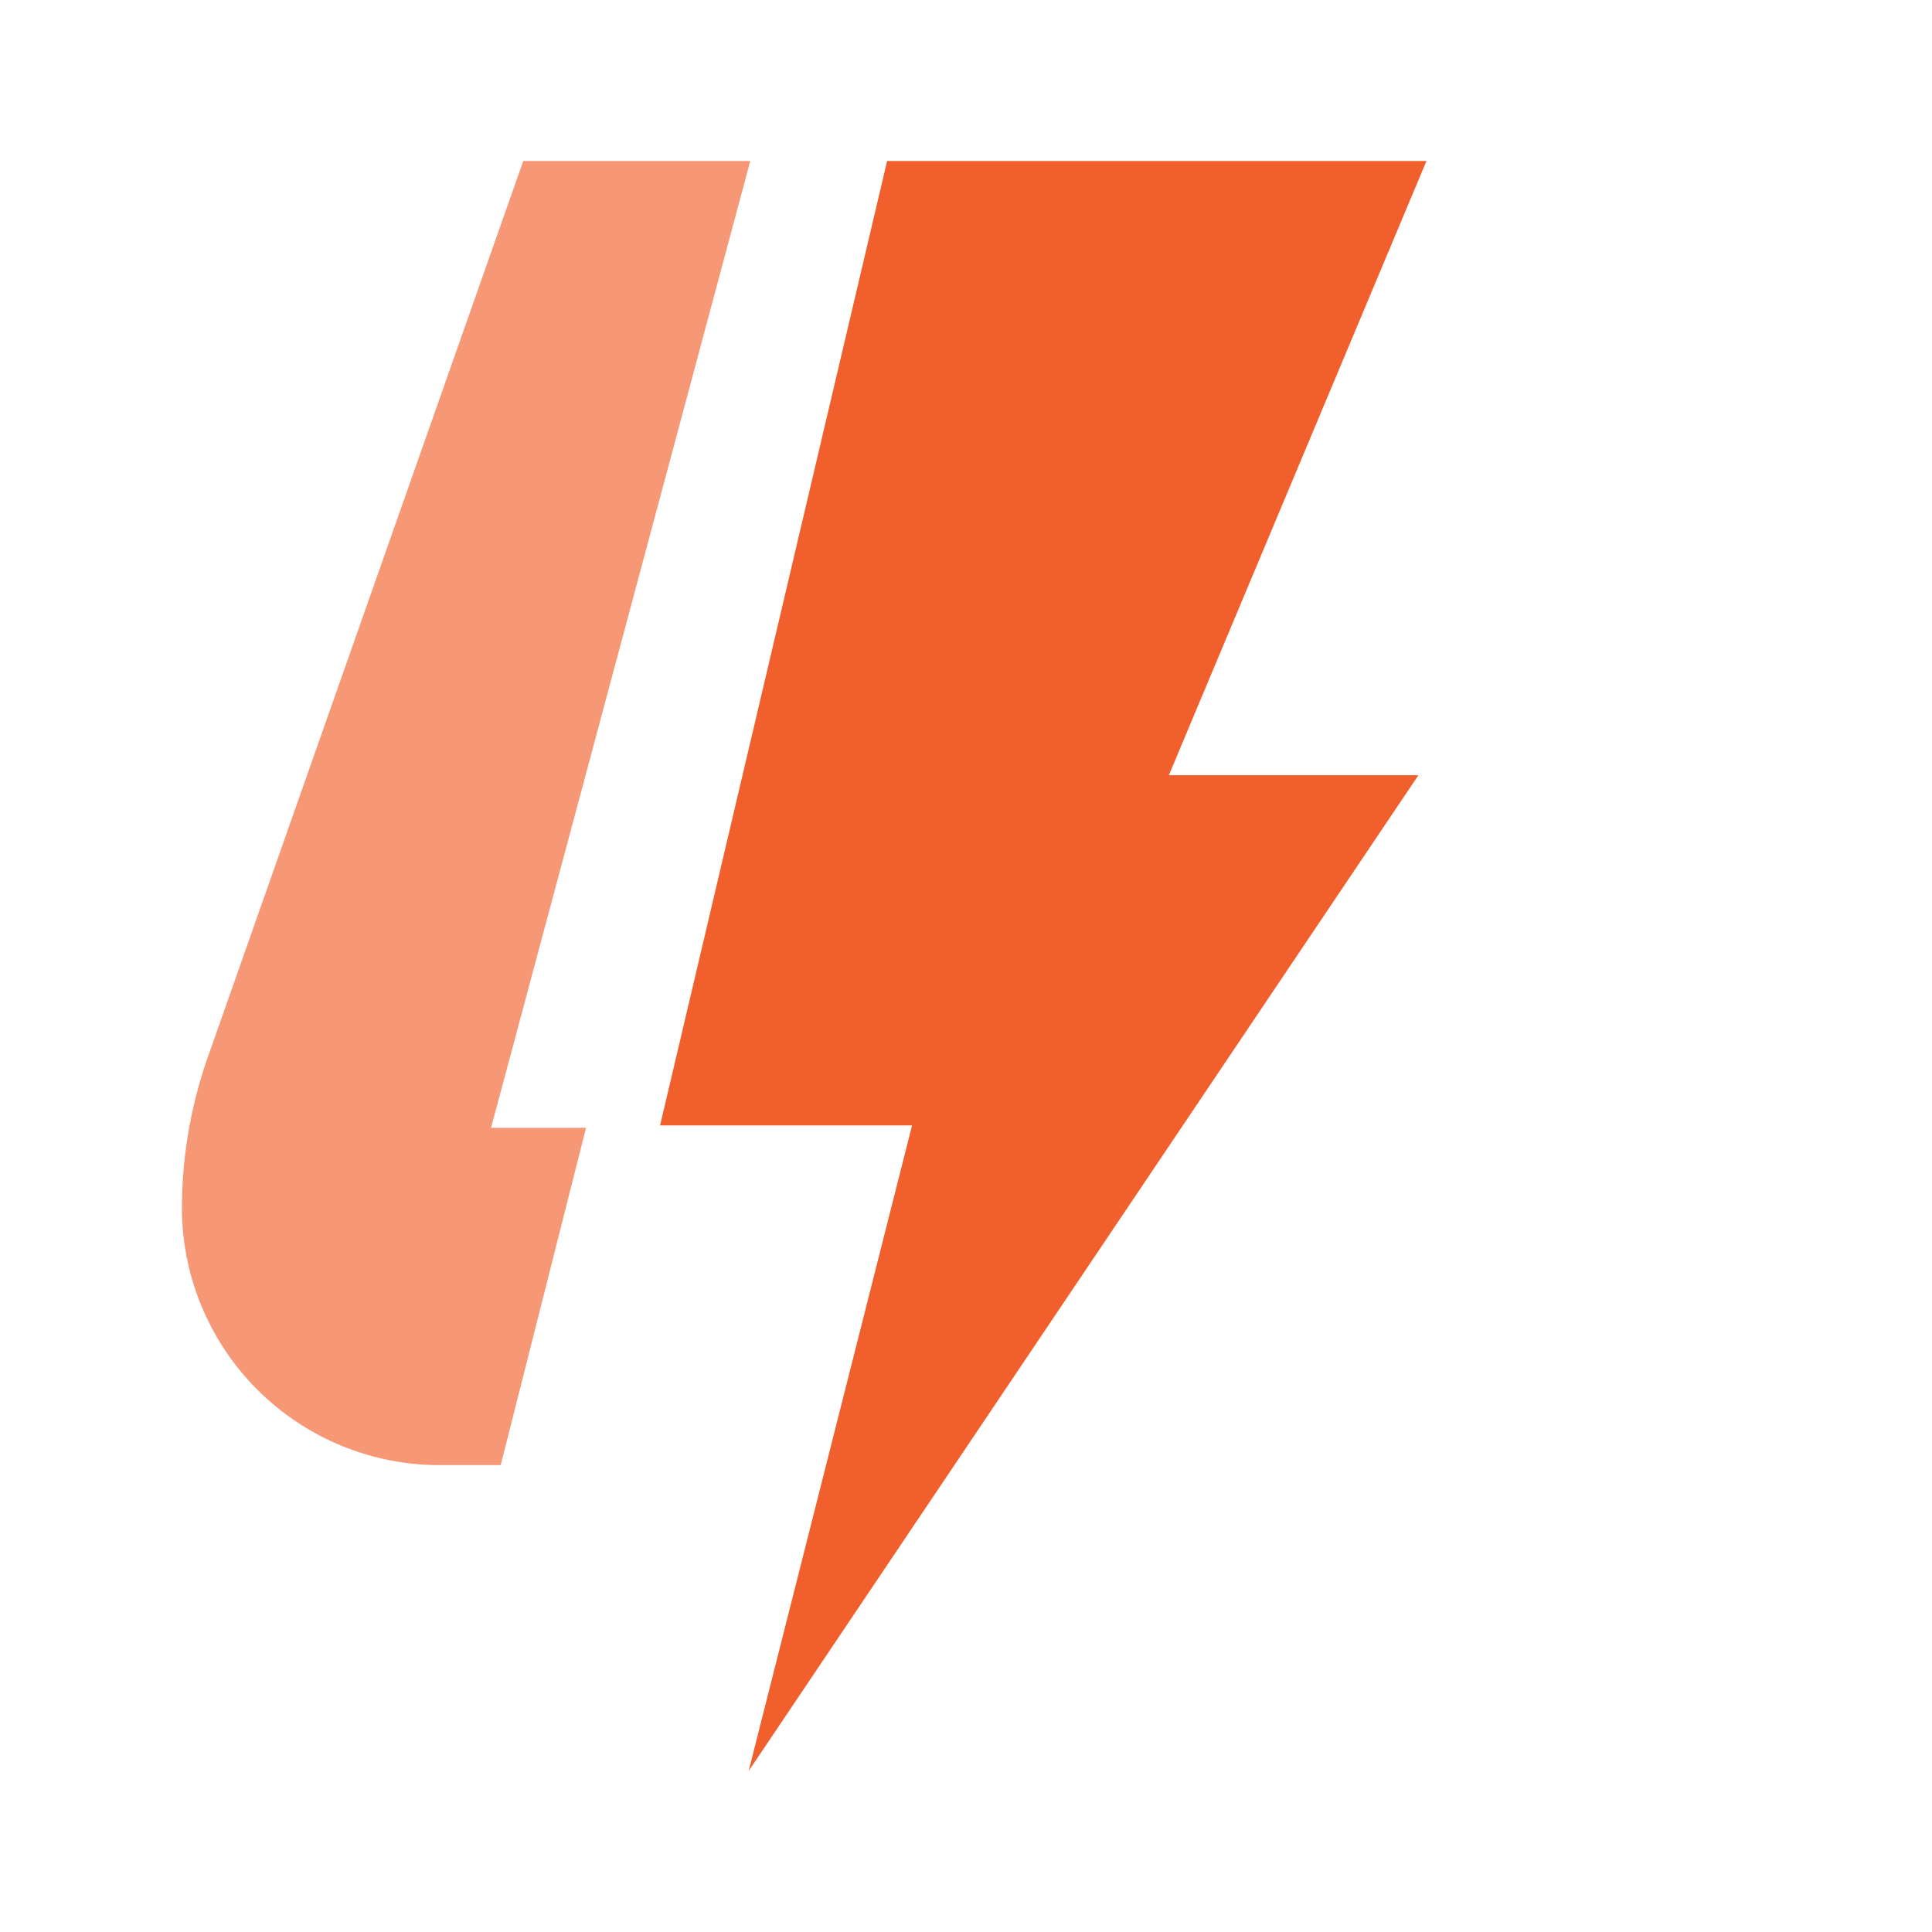
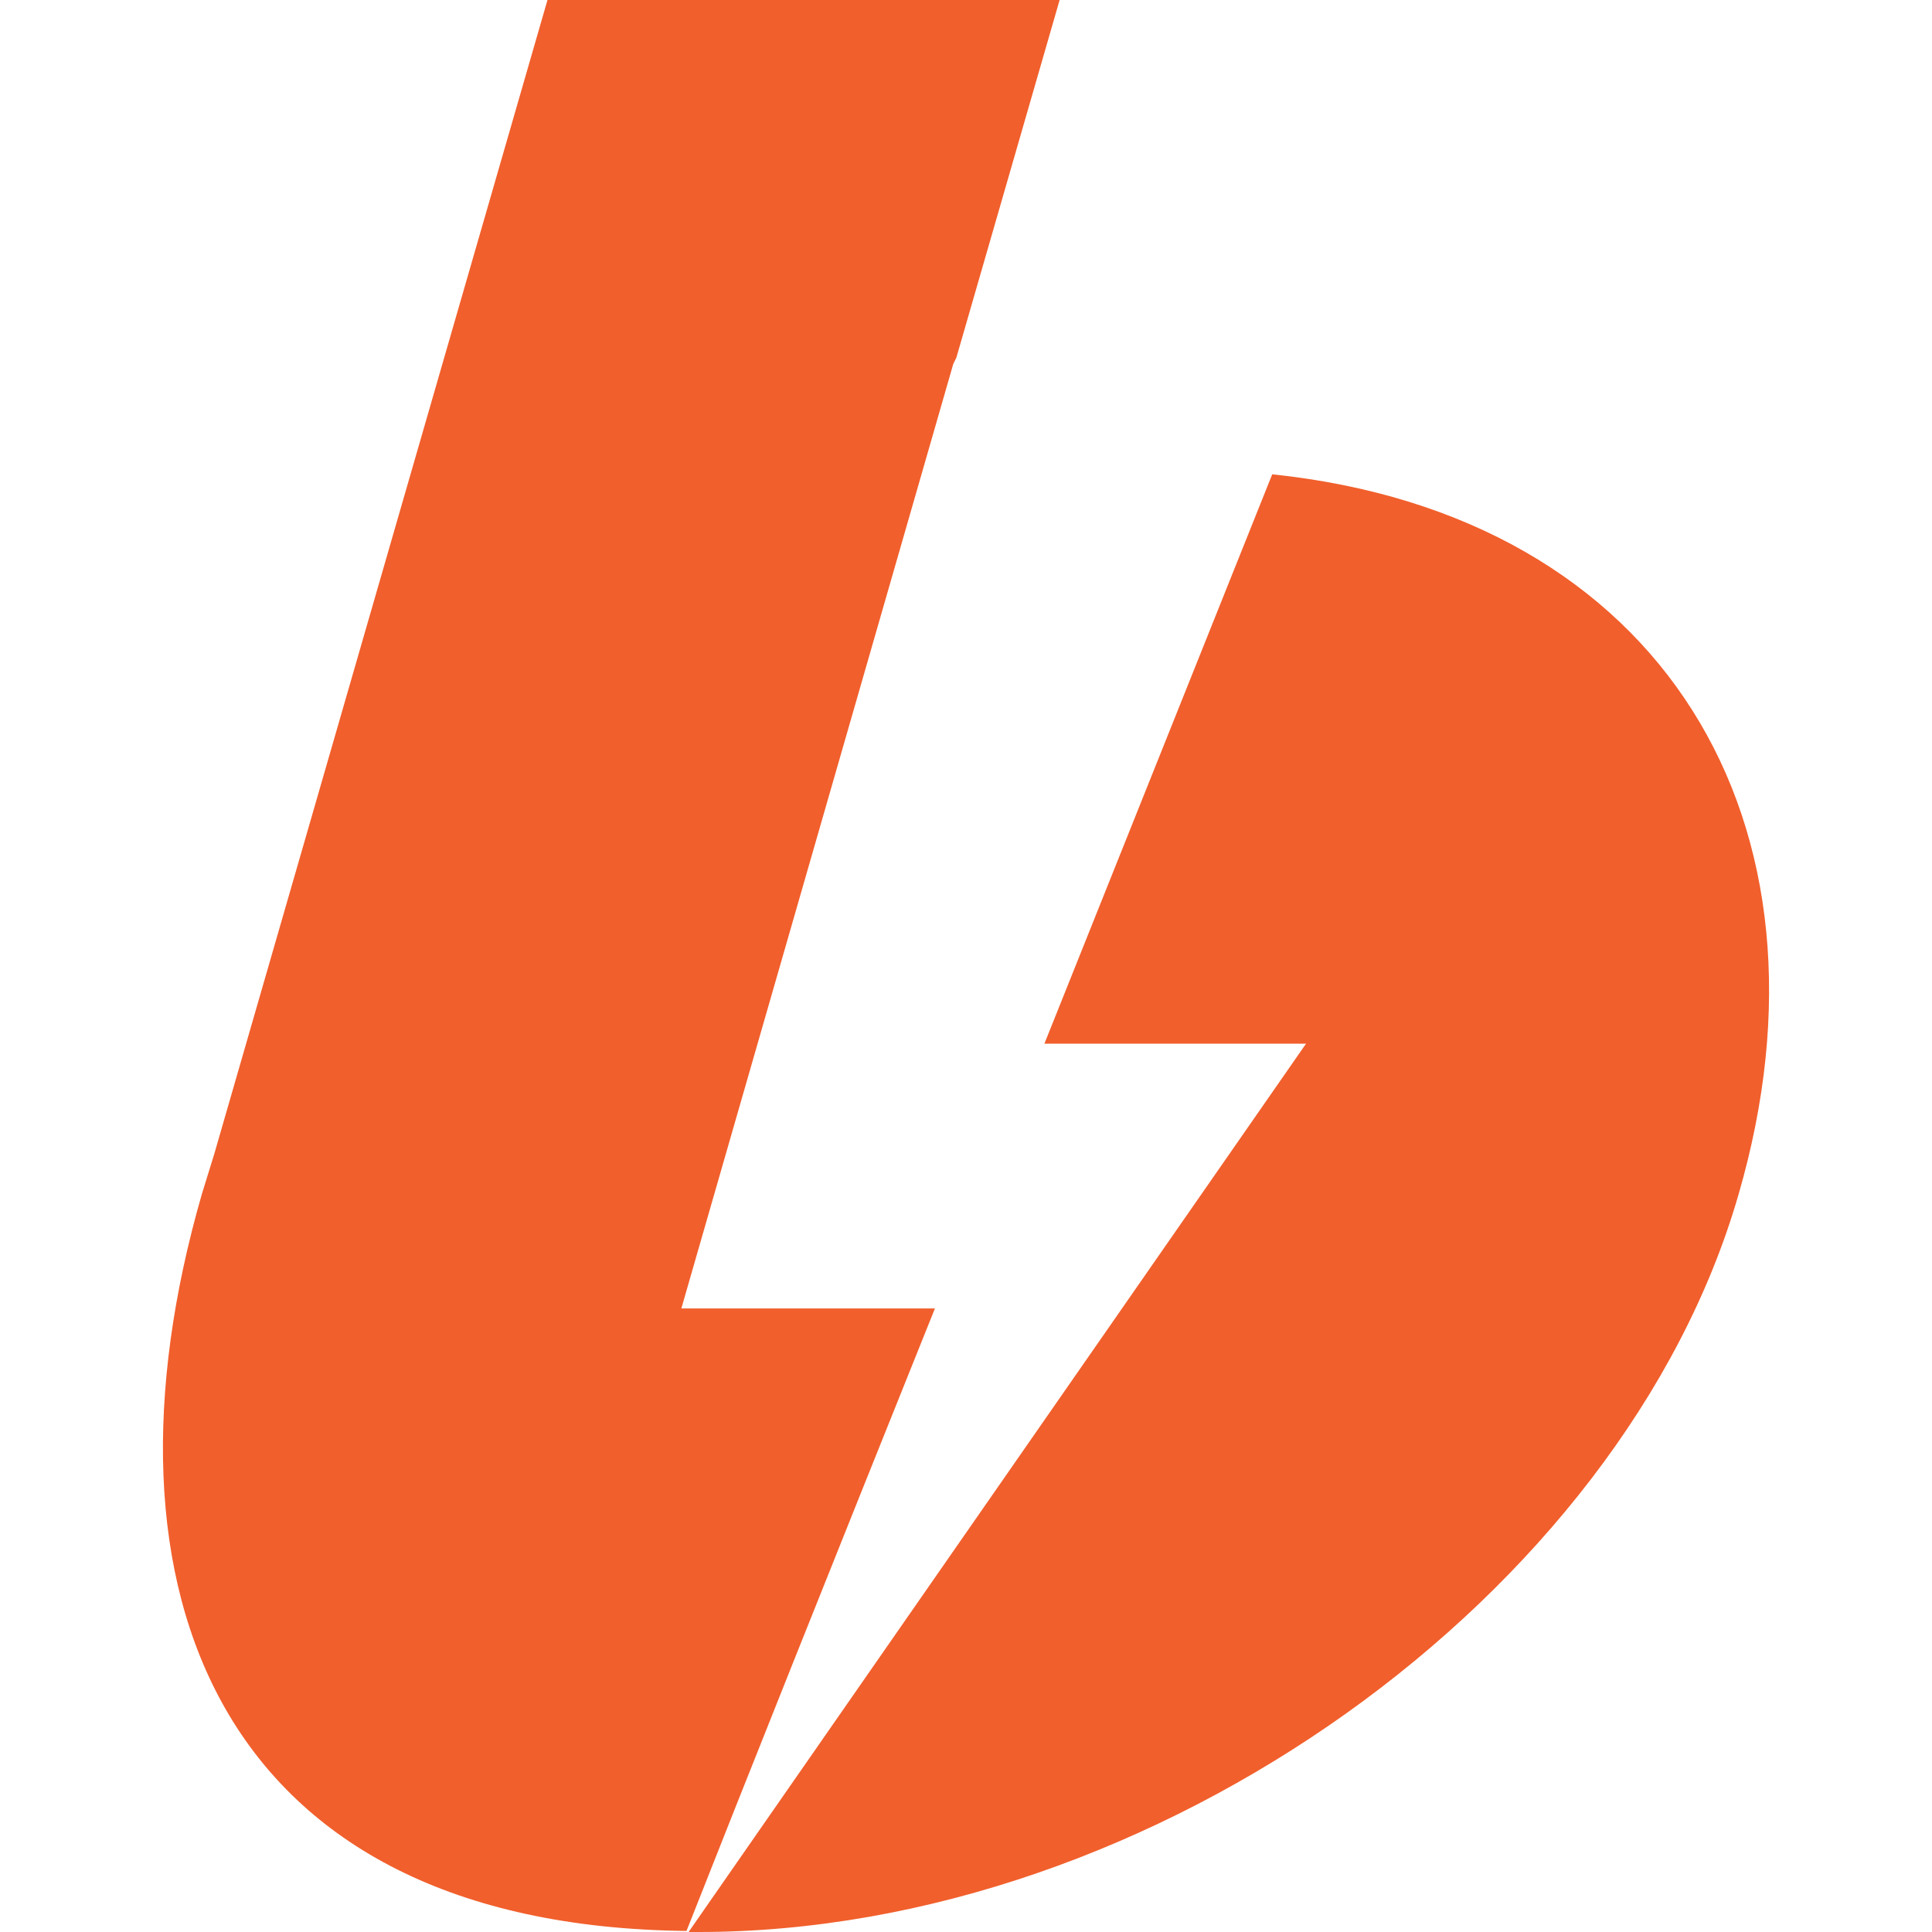
- <svg xmlns="http://www.w3.org/2000/svg" viewBox="0 0 24 24" fill="none" role="img" aria-label="Boosty">
-   <path d="M11.02 2h6.7l-3.2 7.63h3.1l-8.32 12.37 2.03-8.02H8.2z" fill="#F15F2C" />
-   <path d="M9.32 2H6.5L2.6 13.08a5.7 5.7 0 0 0-.34 1.86A3.2 3.2 0 0 0 5.5 18.2h.72l1.06-4.19H6.1z" fill="#F15F2C" opacity=".65" />
+ <svg xmlns="http://www.w3.org/2000/svg" viewBox="0 0 24 24" role="img" aria-label="Boosty">
+   <path fill="#F15F2C" d="M2.661 14.337 6.801 0h6.362L11.88 4.444l-.038.077-3.378 11.733h3.15c-1.321 3.289-2.35 5.867-3.086 7.733-5.816-.063-7.442-4.228-6.02-9.155M8.554 24l7.67-11.035h-3.25l2.83-7.073c4.852.508 7.137 4.33 5.791 8.952C20.16 19.81 14.344 24 8.68 24h-.127z" />
</svg>
